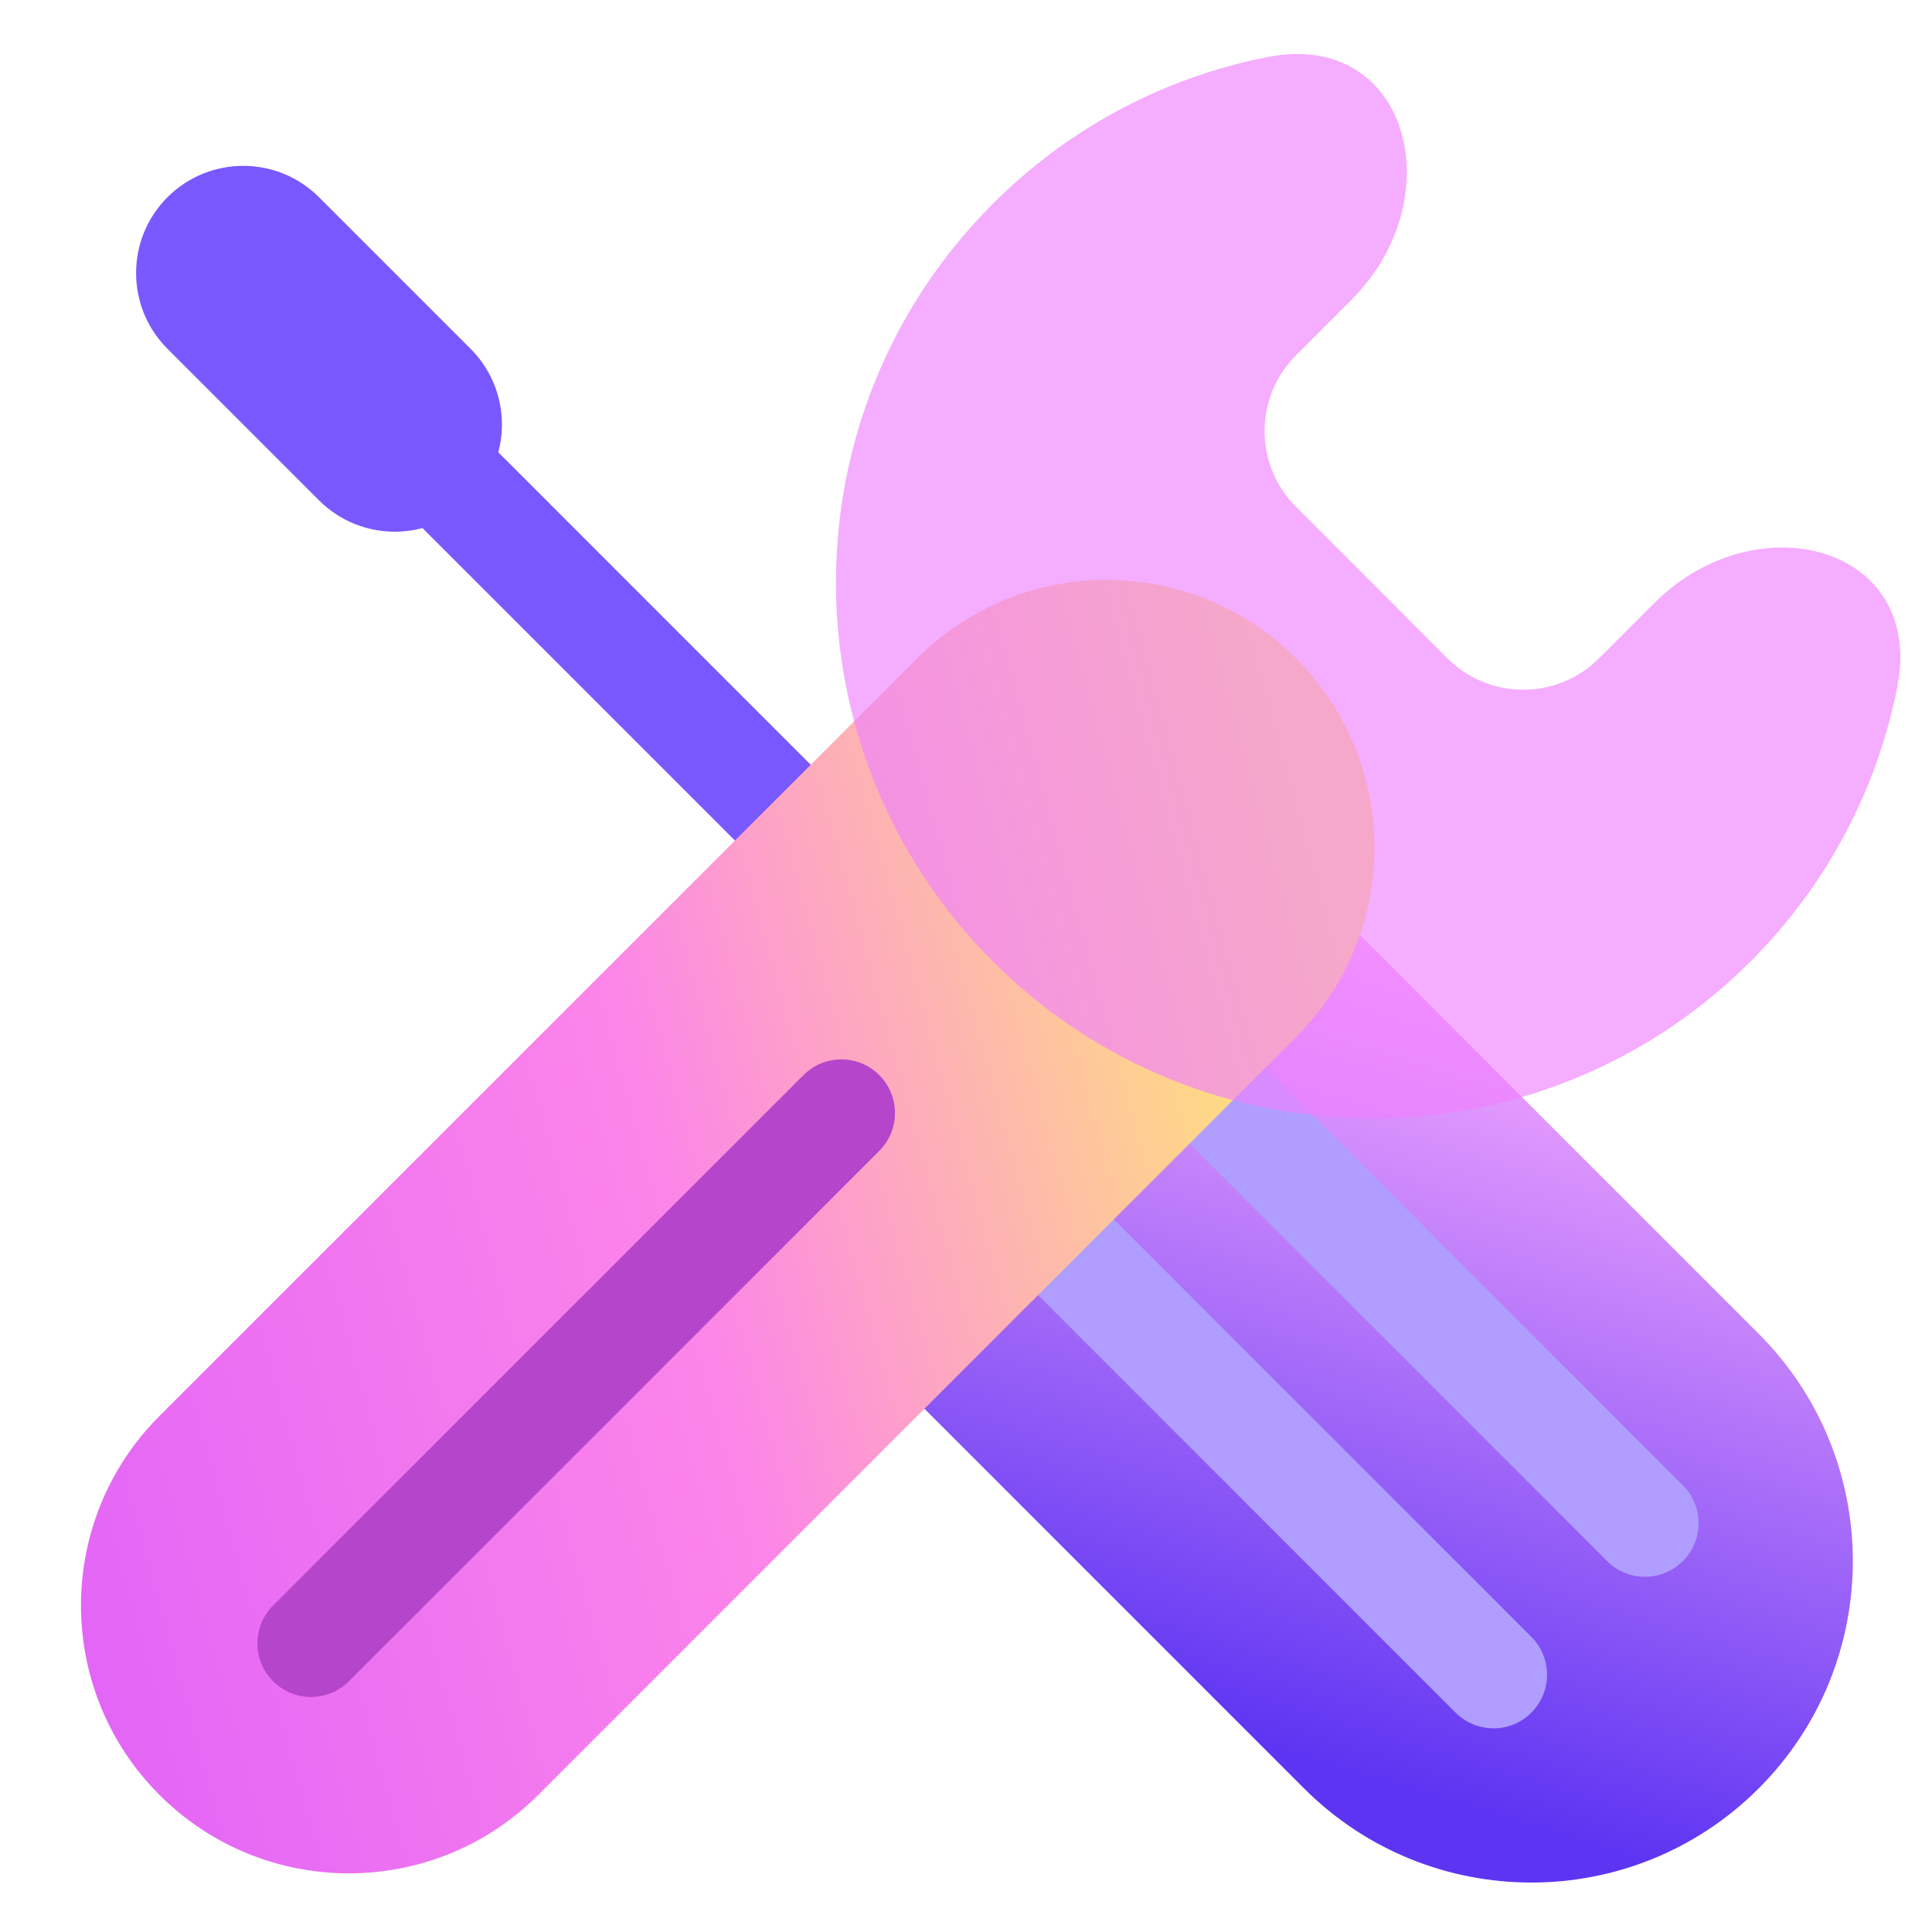
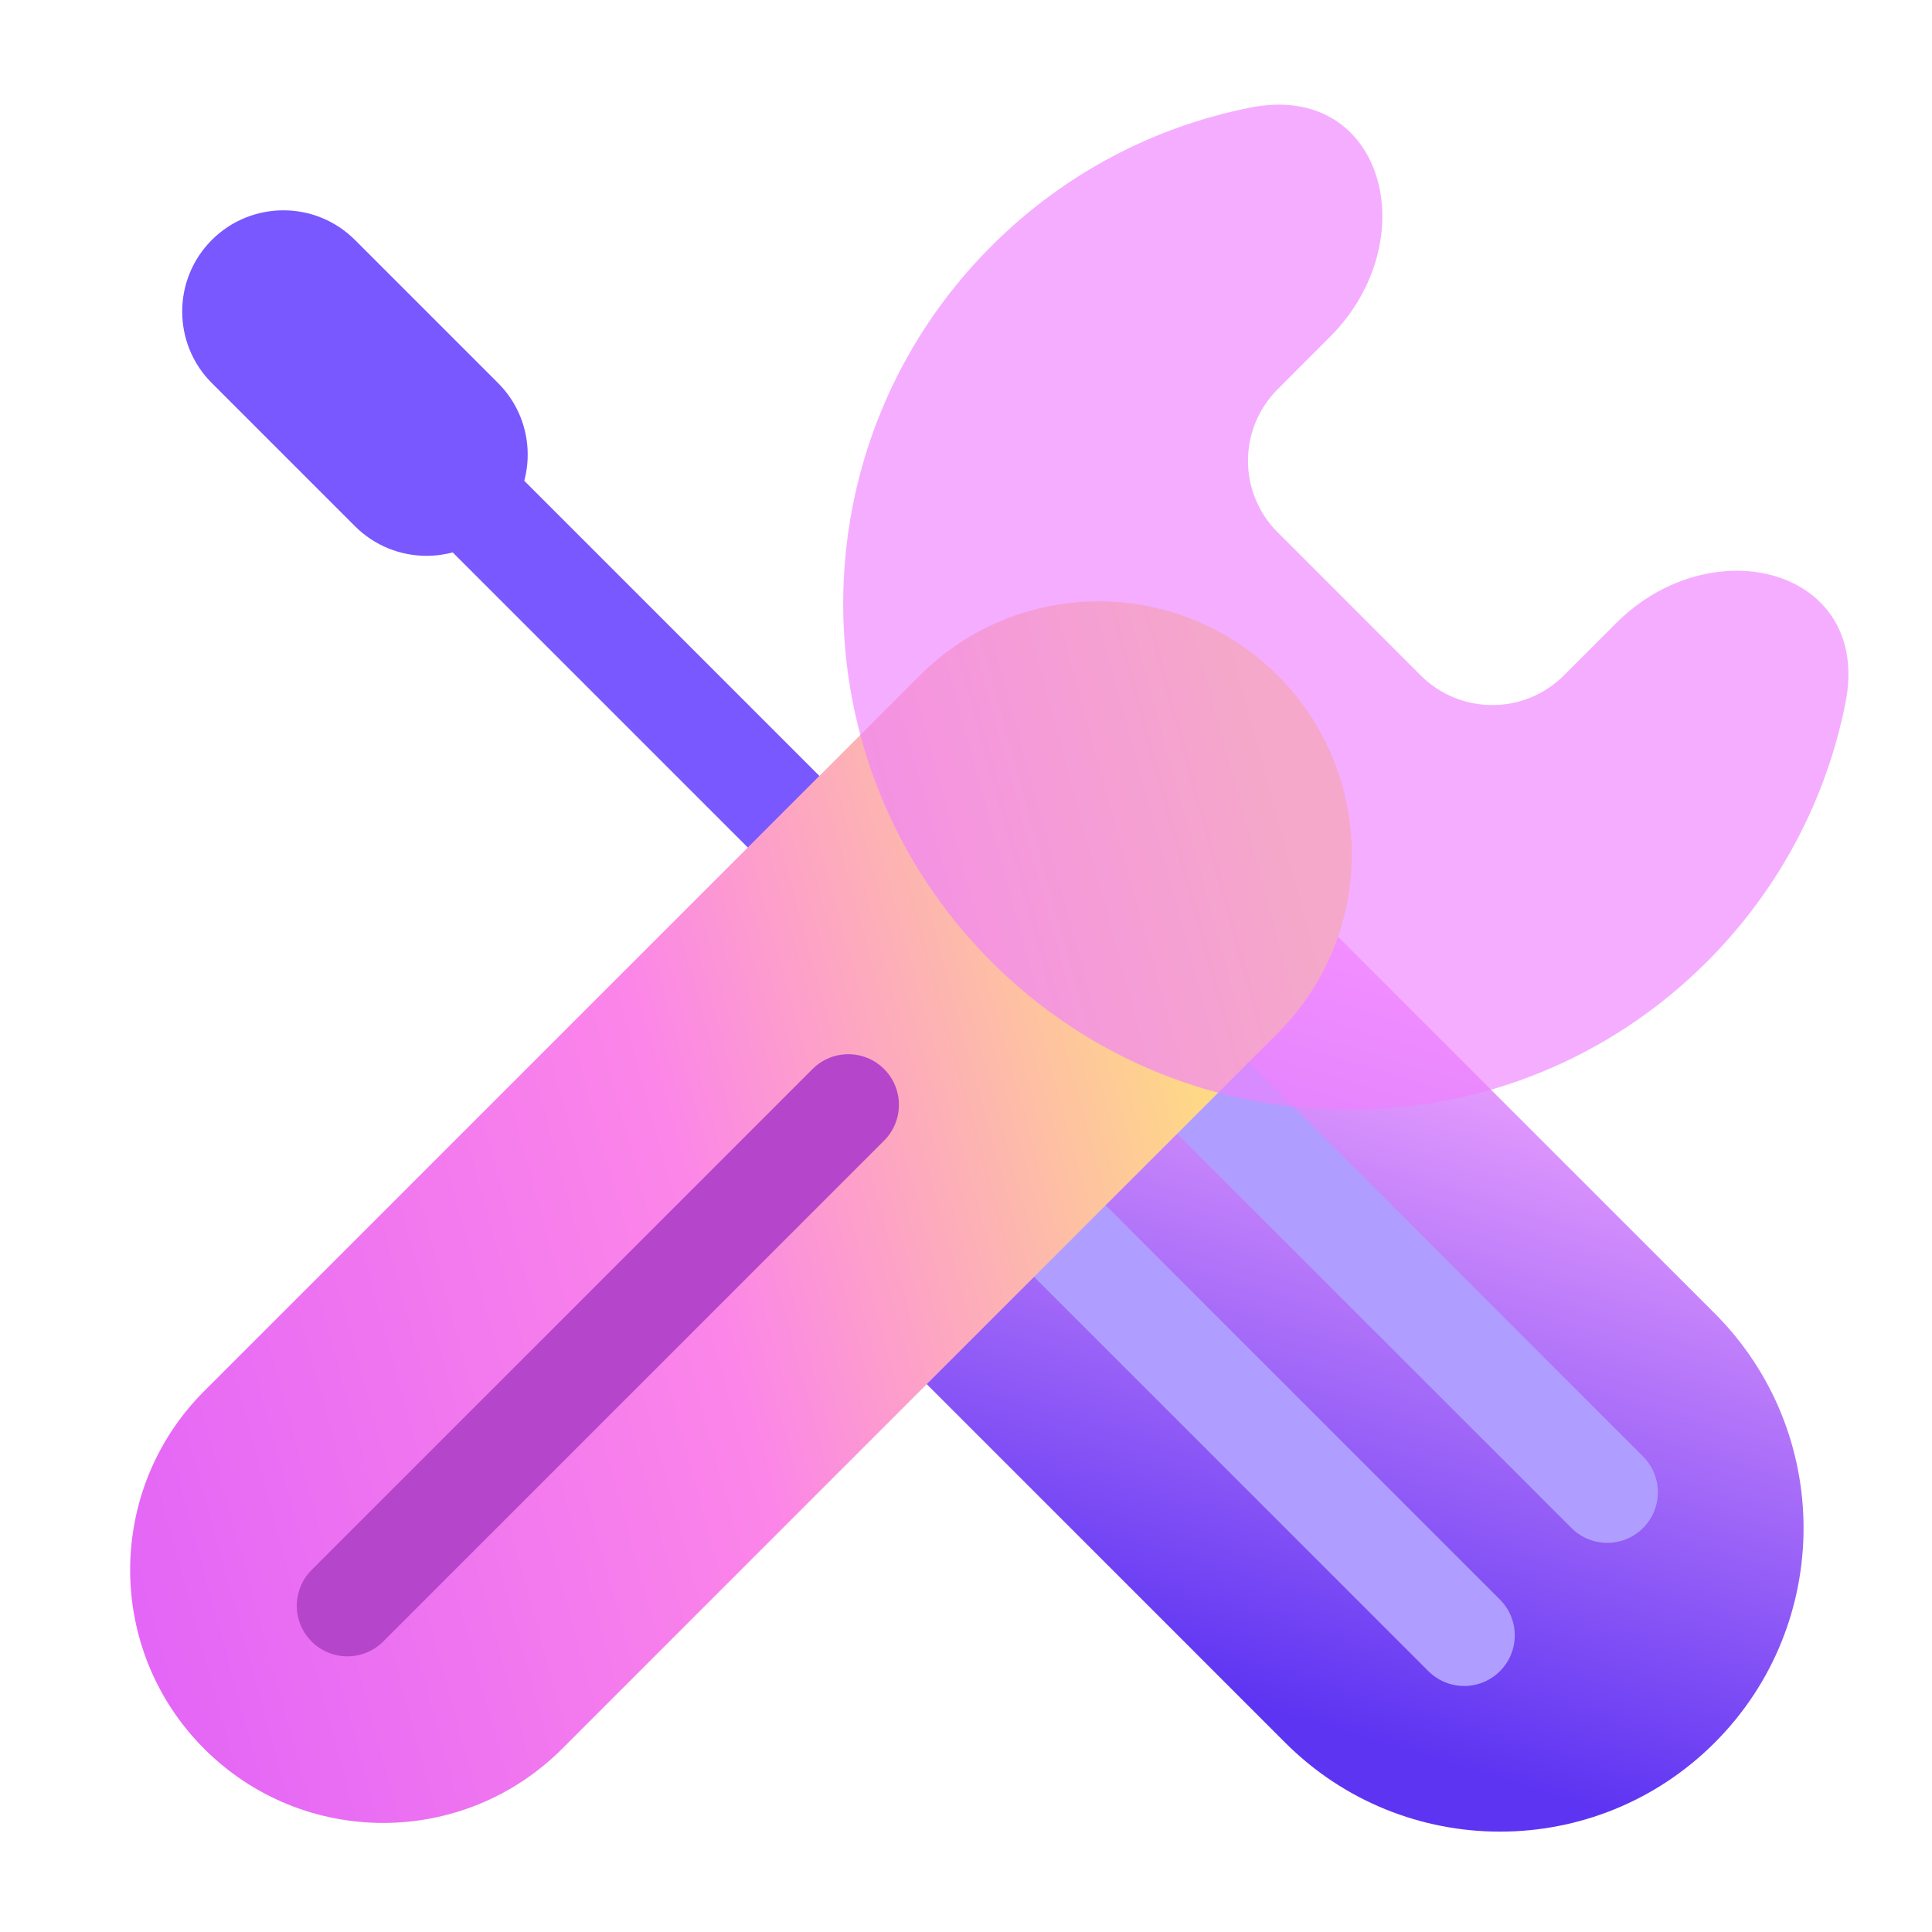
- <svg xmlns="http://www.w3.org/2000/svg" width="34" height="34" viewBox="0 0 34 34" fill="none">
-   <g id="Frame 158502266">
-     <g id="Group 4633">
-       <g id="Group 215">
-         <path id="Rectangle 3276" d="M6.28 8.138C5.912 7.77 5.912 7.173 6.28 6.804C6.649 6.436 7.246 6.436 7.614 6.804L16.281 15.472L14.947 16.805L6.28 8.138Z" fill="#7958FF" />
-         <path id="Rectangle 3277" d="M2.947 6.138C2.211 5.402 2.211 4.208 2.947 3.471C3.684 2.735 4.878 2.735 5.614 3.471L8.281 6.138C9.017 6.874 9.017 8.068 8.281 8.805C7.545 9.541 6.351 9.541 5.614 8.805L2.947 6.138Z" fill="#7958FF" />
-         <path id="Rectangle 3255" d="M10.949 19.472L18.949 11.472L30.95 23.472C33.159 25.682 33.159 29.264 30.95 31.473C28.74 33.682 25.159 33.682 22.949 31.473L10.949 19.472Z" fill="url(#paint0_linear_2881_12806)" />
-         <rect id="Rectangle 3274" x="15.615" y="20.139" width="1.886" height="15.086" rx="0.943" transform="rotate(-45 15.6151 20.1387)" fill="#AF9EFF" />
-         <rect id="Rectangle 3275" x="18.282" y="17.472" width="1.886" height="15.086" rx="0.943" transform="rotate(-45 18.2817 17.4723)" fill="#AF9EFF" />
-       </g>
-       <g id="Group 214">
-         <path id="Rectangle 3255_2" d="M16.14 11.586C17.981 9.745 20.965 9.745 22.807 11.586C24.648 13.427 24.648 16.412 22.807 18.253L9.473 31.587C7.632 33.428 4.647 33.428 2.806 31.587C0.965 29.746 0.965 26.761 2.806 24.92L16.14 11.586Z" fill="url(#paint1_linear_2881_12806)" />
-         <rect id="Rectangle 3278" x="14.807" y="18.253" width="1.886" height="15.086" rx="0.943" transform="rotate(45 14.8068 18.2531)" fill="#B545CA" />
-         <path id="Subtract" opacity="0.64" fill-rule="evenodd" clip-rule="evenodd" d="M17.473 16.92C21.155 20.602 27.125 20.602 30.807 16.92C32.177 15.549 33.038 13.862 33.388 12.094C33.881 9.605 30.91 8.817 29.115 10.611L28.14 11.586C27.404 12.322 26.21 12.322 25.473 11.586L22.807 8.919C22.07 8.183 22.07 6.989 22.807 6.253L23.782 5.277C25.576 3.483 24.788 0.511 22.299 1.005C20.531 1.355 18.843 2.215 17.473 3.586C13.791 7.268 13.791 13.238 17.473 16.92Z" fill="#F07EFF" />
-       </g>
-     </g>
-   </g>
+ <svg xmlns="http://www.w3.org/2000/svg" width="36" height="36" viewBox="0 0 36 36" fill="none">
+   <path d="M7.28 9.138C6.912 8.77 6.912 8.173 7.28 7.804C7.649 7.436 8.246 7.436 8.614 7.804L17.281 16.471L15.947 17.805L7.28 9.138Z" fill="#7958FF" />
+   <path d="M3.947 7.138C3.211 6.402 3.211 5.208 3.947 4.471C4.684 3.735 5.878 3.735 6.614 4.471L9.281 7.138C10.017 7.874 10.017 9.068 9.281 9.805C8.545 10.541 7.351 10.541 6.614 9.805L3.947 7.138Z" fill="#7958FF" />
+   <path d="M11.949 20.472L19.949 12.472L31.95 24.472C34.159 26.682 34.159 30.264 31.95 32.473C29.74 34.682 26.159 34.682 23.949 32.473L11.949 20.472Z" fill="url(#paint0_linear_2782_13841)" />
+   <rect x="16.615" y="21.139" width="1.886" height="15.086" rx="0.943" transform="rotate(-45 16.6151 21.1387)" fill="#AF9EFF" />
+   <rect x="19.282" y="18.472" width="1.886" height="15.086" rx="0.943" transform="rotate(-45 19.2817 18.4723)" fill="#AF9EFF" />
+   <path d="M17.14 12.586C18.981 10.745 21.965 10.745 23.807 12.586C25.648 14.427 25.648 17.412 23.807 19.253L10.473 32.587C8.632 34.428 5.647 34.428 3.806 32.587C1.965 30.746 1.965 27.761 3.806 25.92L17.14 12.586Z" fill="url(#paint1_linear_2782_13841)" />
+   <rect x="15.807" y="19.253" width="1.886" height="15.086" rx="0.943" transform="rotate(45 15.8068 19.2532)" fill="#B545CA" />
+   <path opacity="0.64" fill-rule="evenodd" clip-rule="evenodd" d="M18.473 17.92C22.155 21.602 28.125 21.602 31.807 17.92C33.177 16.549 34.038 14.862 34.388 13.094C34.881 10.605 31.91 9.817 30.115 11.611L29.14 12.586C28.404 13.322 27.21 13.322 26.473 12.586L23.807 9.919C23.07 9.183 23.07 7.989 23.807 7.253L24.782 6.277C26.576 4.483 25.788 1.511 23.299 2.005C21.531 2.355 19.843 3.215 18.473 4.586C14.791 8.268 14.791 14.238 18.473 17.92Z" fill="#F07EFF" />
  <defs>
-     <linearGradient id="paint0_linear_2881_12806" x1="26.158" y1="31.931" x2="30.326" y2="18.175" gradientUnits="userSpaceOnUse">
+     <linearGradient id="paint0_linear_2782_13841" x1="27.158" y1="32.931" x2="31.326" y2="19.175" gradientUnits="userSpaceOnUse">
      <stop stop-color="#5D34F2" />
      <stop offset="1" stop-color="#FAABFF" />
    </linearGradient>
-     <linearGradient id="paint1_linear_2881_12806" x1="21.991" y1="11.066" x2="-2.274" y2="17.724" gradientUnits="userSpaceOnUse">
+     <linearGradient id="paint1_linear_2782_13841" x1="22.991" y1="12.066" x2="-1.274" y2="18.724" gradientUnits="userSpaceOnUse">
      <stop stop-color="#FFF06A" />
      <stop offset="0.5" stop-color="#FC85E9" />
      <stop offset="1" stop-color="#E264F7" />
    </linearGradient>
  </defs>
</svg>
